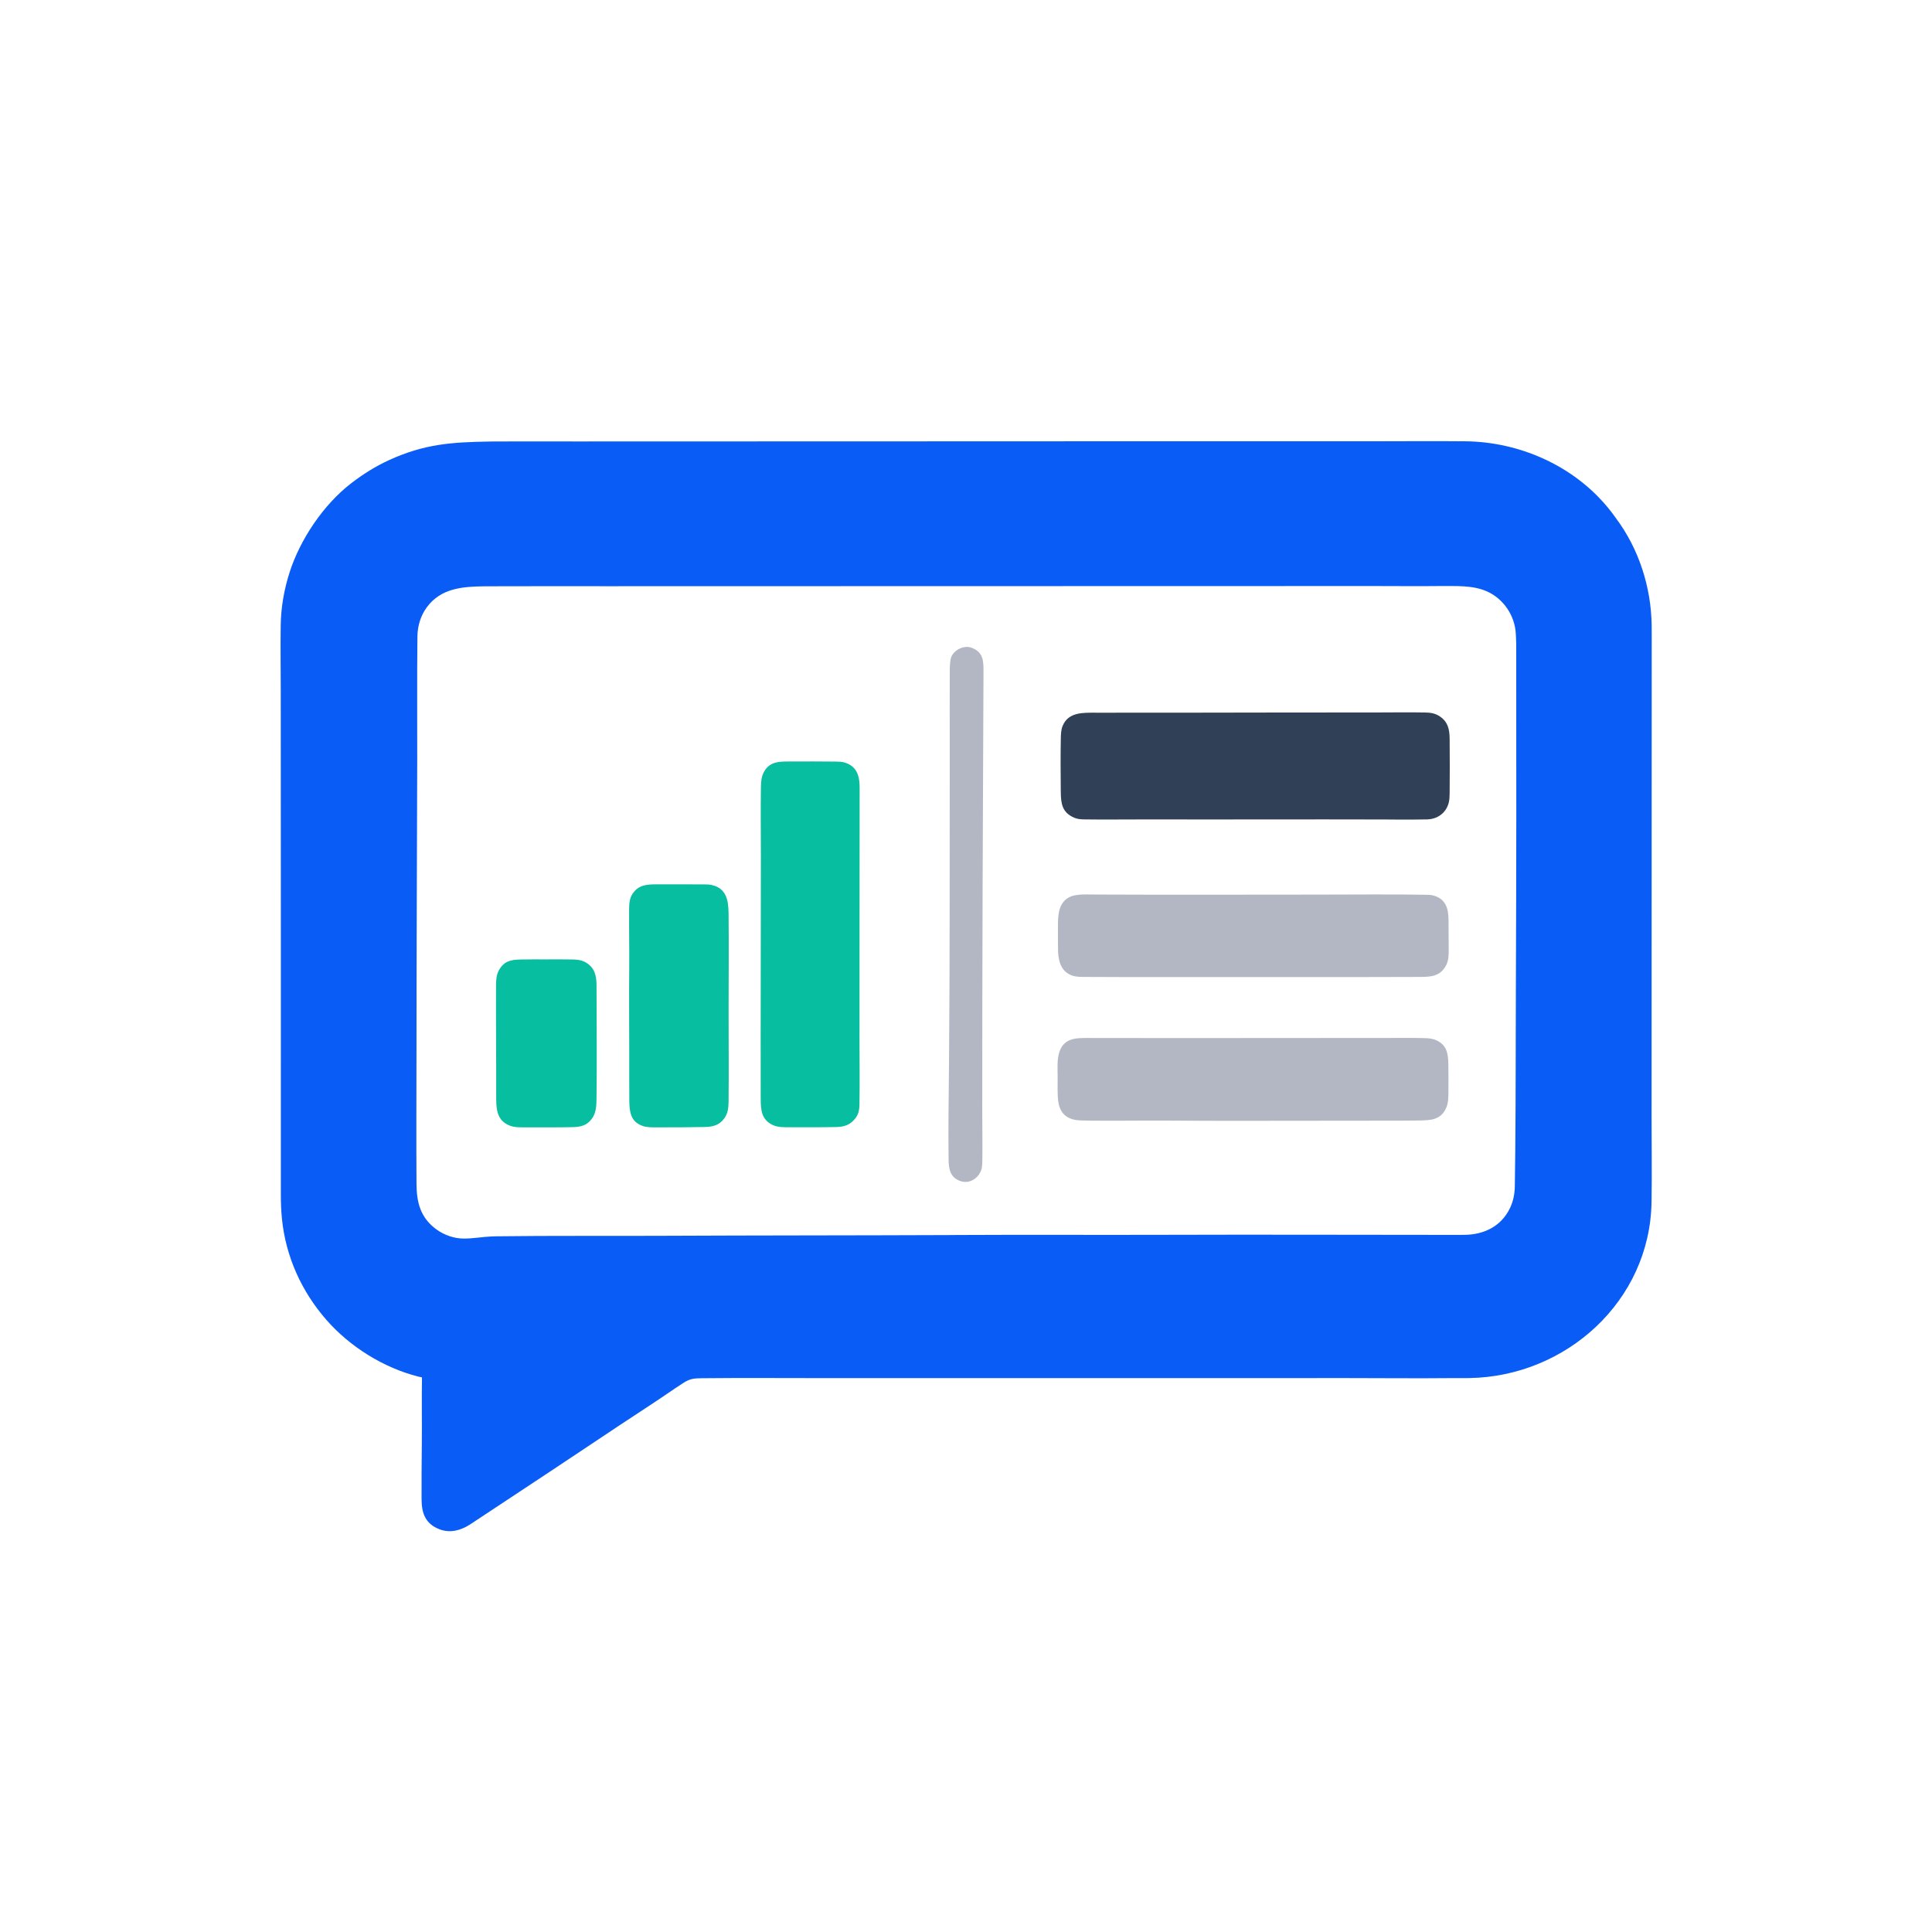
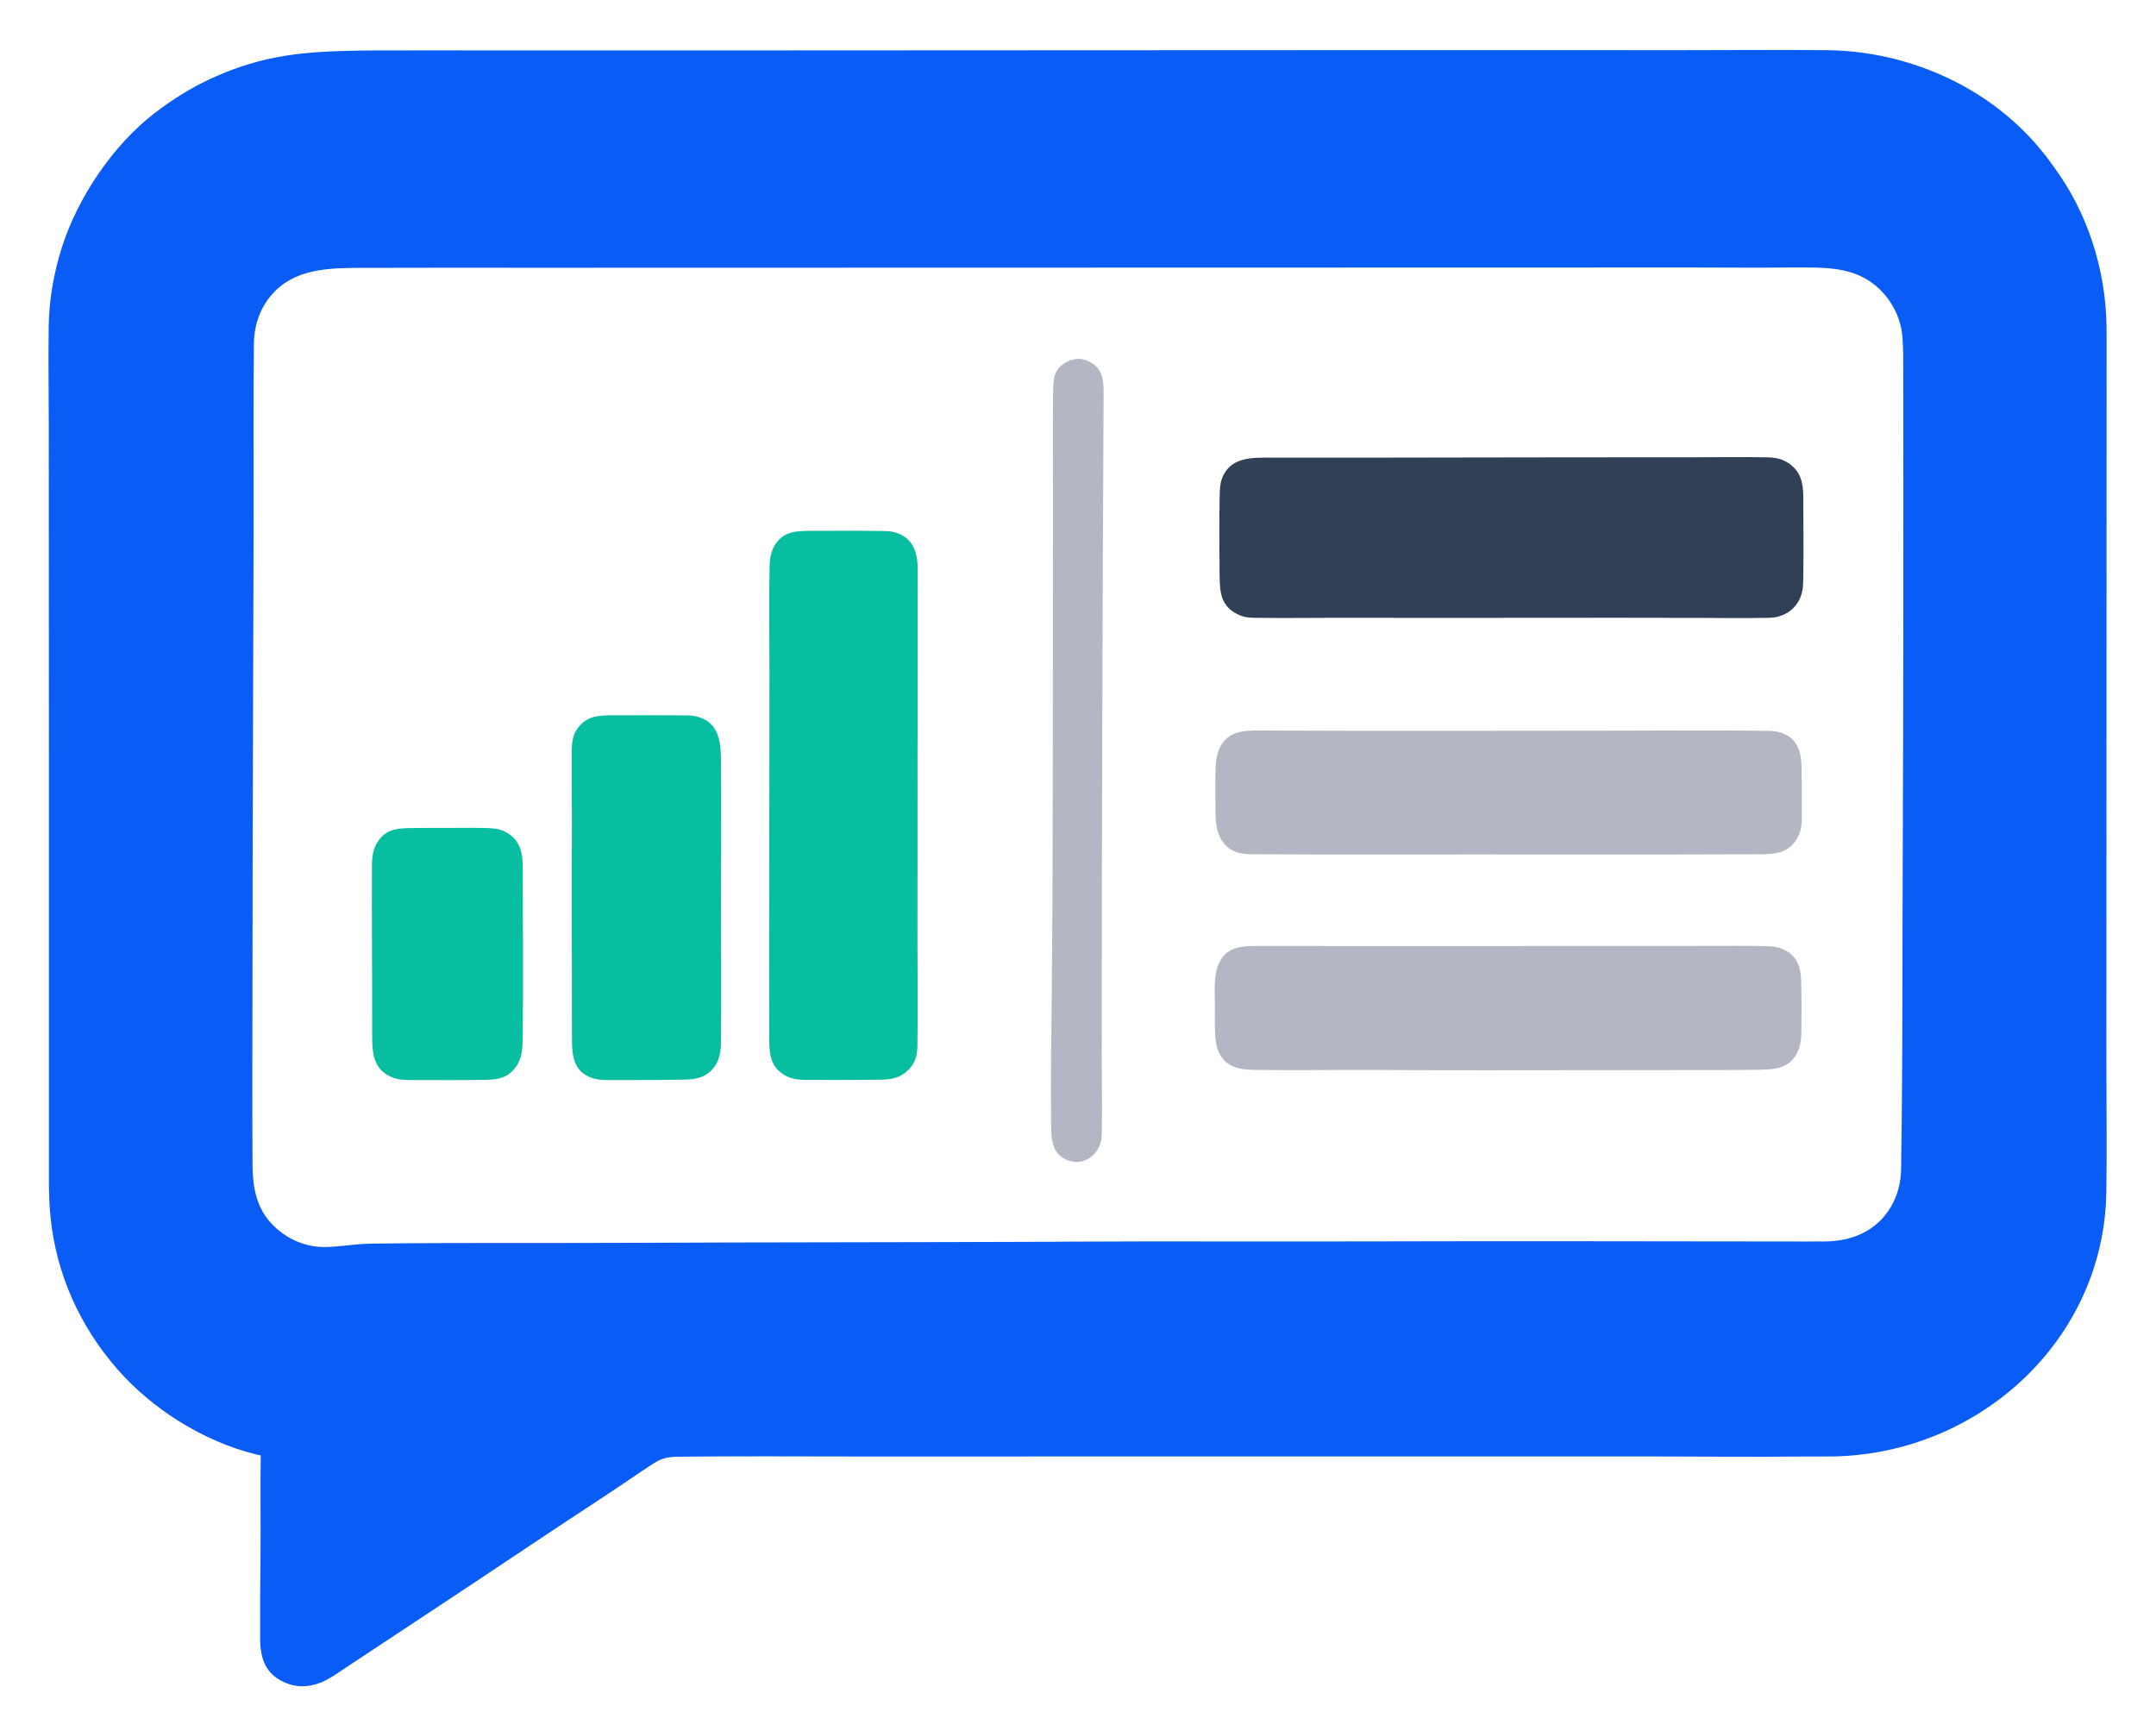
- <svg xmlns="http://www.w3.org/2000/svg" version="1.1" style="display: block;" viewBox="0 0 4358 4358" width="1024" height="1024" preserveAspectRatio="none">
+ <svg xmlns="http://www.w3.org/2000/svg" version="1.1" style="display: block;" viewBox="560 920 3240 2600">
  <path transform="translate(0,0)" fill="rgb(9,92,245)" d="M 951.852 3106.94 C 949.059 3106.4 946.263 3105.86 943.503 3105.16 C 865.209 3085.33 789.096 3037.81 736.034 2977 C 680.16 2912.96 644.799 2834.93 636.036 2750 C 634.116 2731.4 633.511 2712.7 633.513 2694 C 633.543 2315.67 633.593 1937.33 633.3 1559 C 633.262 1509.66 632.483 1459.78 633.195 1410.5 C 633.777 1370.15 640.72 1330.42 652.915 1291.99 C 676.788 1216.77 729.69 1138.16 792.447 1089.91 C 818.848 1069.61 847.195 1051.76 877.483 1037.91 C 957.858 1001.17 1019.25 997.351 1105.5 995.932 C 1105.51 995.932 1118.49 995.819 1118.5 995.819 C 1178.67 995.517 1238.83 995.766 1299 995.78 C 1895.67 995.921 2492.33 995.069 3089 995.396 C 3161.14 995.435 3233.36 994.679 3305.5 995.413 C 3426.1 996.641 3546.48 1049.12 3624.47 1142.12 C 3630.82 1149.7 3637.07 1157.38 3642.69 1165.5 C 3643.5 1166.66 3644.3 1167.84 3645.14 1168.97 C 3696.84 1238.05 3724.47 1324.48 3725.66 1410.5 C 3725.77 1418.33 3725.76 1426.17 3725.76 1434 C 3725.54 1795.67 3725.44 2157.33 3725.44 2519 C 3725.44 2583.13 3726.37 2647.38 3725.36 2711.5 C 3721.87 2934.91 3532.39 3105.2 3314 3108.52 C 3299.84 3108.73 3285.67 3108.47 3271.5 3108.61 C 3195.33 3109.39 3119.16 3108.54 3043 3108.53 C 2648.5 3108.49 2254 3108.41 1859.5 3108.61 C 1767.36 3108.65 1675.14 3107.87 1583 3108.85 C 1565.28 3109.04 1556.27 3109.88 1541.23 3119.58 C 1517.69 3134.78 1494.8 3151.06 1471.33 3166.4 C 1374.98 3229.35 1279.75 3293.99 1183.58 3357.2 C 1143.67 3383.43 1103.95 3409.95 1064.07 3436.23 C 1064.06 3436.24 1059.58 3439.16 1059.57 3439.17 C 1038.93 3452.33 1015.05 3458.69 991.313 3449.56 C 960.084 3437.56 951.113 3414.05 950.938 3382.5 C 950.706 3340.71 951.051 3298.79 951.486 3257 C 952.008 3206.99 950.994 3156.94 951.852 3106.94 z M 1046.5 2793.84 C 1067.4 2793.88 1088.11 2789.93 1109 2789.04 C 1112.84 2788.88 1116.65 2788.75 1120.5 2788.7 C 1244.98 2787.12 1369.51 2788.17 1494 2787.59 C 1709.5 2786.59 1925 2786.81 2140.5 2785.94 C 2145.33 2785.92 2150.17 2785.85 2155 2785.8 C 2155.01 2785.79 2159.49 2785.76 2159.5 2785.76 C 2317.49 2784.91 2475.5 2785.87 2633.5 2785.35 C 2846.49 2784.66 3059.51 2785.48 3272.5 2785.52 C 3282.83 2785.52 3293.17 2785.59 3303.5 2785.45 C 3347.49 2784.9 3385.67 2766.51 3405.67 2725.92 C 3413.2 2710.63 3416.67 2693.47 3416.97 2676.5 C 3417.39 2652.34 3417.49 2628.17 3417.88 2604 C 3417.88 2603.99 3417.96 2598.01 3417.96 2598 C 3419.22 2473.85 3418.79 2349.66 3419.34 2225.5 C 3420.46 1969.17 3420.54 1712.83 3420.13 1456.5 C 3420.13 1456.49 3420.1 1452.01 3420.1 1452 C 3420.03 1444.49 3419.57 1437 3419.19 1429.5 C 3417.12 1388.66 3391.39 1350.47 3354 1333.96 C 3321.97 1319.82 3285.52 1322.24 3250.5 1321.91 C 3250.49 1321.91 3249.01 1321.93 3249 1321.93 C 3199.35 1322.52 3149.65 1321.93 3100 1321.94 C 2522.5 1322.01 1945 1322.27 1367.5 1322.34 C 1277.67 1322.35 1187.83 1322.13 1098 1322.49 C 1097.99 1322.49 1092.51 1322.54 1092.5 1322.54 C 1042.91 1323.1 994.063 1326.84 962.391 1370.34 C 948.496 1389.43 941.832 1412.56 941.57 1436 C 940.534 1528.47 941.338 1621.02 941.117 1713.5 C 940.594 1931.5 939.54 2149.49 939.459 2367.5 C 939.421 2468.32 938.815 2569.18 939.491 2670 C 939.778 2712.88 948.448 2747 984.717 2773.36 C 1002.38 2786.19 1024.67 2793.81 1046.5 2793.84 z" />
  <path transform="translate(0,0)" fill="rgb(48,64,86)" d="M 3076.5 1607.1 C 3085.67 1607.11 3094.83 1607.11 3104 1607.11 C 3140.77 1607.1 3177.72 1606.48 3214.5 1607.17 C 3227.25 1607.41 3237.67 1608.99 3248.38 1616.37 C 3265.94 1628.47 3269.59 1644.91 3269.91 1665 C 3269.91 1665.01 3269.95 1668.99 3269.95 1669 C 3270.2 1708.97 3270.46 1749.03 3269.94 1789 C 3269.9 1792.68 3269.75 1796.33 3269.53 1800 C 3267.88 1828.18 3247.03 1847.69 3219 1848.34 C 3198.17 1848.82 3177.33 1848.73 3156.5 1848.73 C 3145.17 1848.73 3133.83 1848.53 3122.5 1848.49 C 2944.84 1847.96 2767.16 1848.78 2589.5 1848.35 C 2541.85 1848.23 2494.14 1849.05 2446.5 1848.33 C 2438.43 1848.2 2430.76 1847.83 2423.25 1844.6 C 2395.12 1832.47 2393.04 1812.06 2392.79 1784.5 C 2392.43 1745 2392.06 1705.49 2392.89 1666 C 2393.1 1656.21 2393.27 1646.16 2397.16 1636.99 C 2410.33 1605.88 2443.05 1607.66 2472 1607.64 C 2528.33 1607.6 2584.67 1607.66 2641 1607.63 C 2786.16 1607.55 2931.34 1606.98 3076.5 1607.1 z" />
  <path transform="translate(0,0)" fill="rgb(7,190,160)" d="M 1781.5 1717.68 C 1815.83 1717.66 1850.17 1717.34 1884.5 1717.89 C 1891.16 1718 1898.04 1717.97 1904.5 1719.81 C 1931.17 1727.41 1938.87 1748.34 1939.04 1774 C 1939.05 1774.01 1939.06 1779.49 1939.06 1779.5 C 1939.07 1967.17 1938.66 2154.83 1938.78 2342.5 C 1938.81 2391.8 1939.41 2441.21 1938.71 2490.5 C 1938.53 2502.61 1936.88 2513.34 1929.12 2523.04 C 1917.21 2537.92 1903.82 2541.91 1885.5 2542.29 C 1851.51 2543 1817.5 2542.72 1783.5 2542.71 C 1769.7 2542.71 1754.7 2543.51 1742 2537.15 C 1717.49 2524.88 1716.22 2503.94 1715.94 2479.5 C 1715.94 2479.49 1715.91 2475.01 1715.91 2475 C 1715.57 2292.34 1716.38 2109.66 1716.31 1927 C 1716.29 1875.87 1715.59 1824.62 1716.43 1773.5 C 1716.61 1762.45 1717.83 1750.93 1723.28 1741.1 C 1736.35 1717.54 1757.44 1717.69 1781.5 1717.68 z" />
  <path transform="translate(0,0)" fill="rgb(179,183,195)" d="M 3133.5 2341.31 C 3159.83 2341.3 3186.17 2340.99 3212.5 2341.65 C 3222.03 2341.89 3230.87 2342.48 3239.7 2346.42 C 3262.79 2356.73 3266.53 2375.53 3266.95 2398.5 C 3267.36 2420.5 3267.34 2442.5 3267.16 2464.5 C 3267.06 2475.61 3266.96 2487.36 3262.64 2497.79 C 3250.38 2527.45 3225.78 2527.04 3198 2527.53 C 3185.17 2527.75 3172.33 2527.83 3159.5 2527.86 C 3038.5 2528.1 2917.5 2528.14 2796.5 2528.23 C 2742.17 2528.26 2687.83 2528.11 2633.5 2527.78 C 2574.18 2527.42 2514.81 2528.5 2455.5 2527.8 C 2449.01 2527.72 2442.49 2527.58 2436 2527.27 C 2409.23 2525.99 2391.49 2513.55 2387.35 2486.01 C 2384.82 2469.14 2385.78 2447.54 2385.74 2430.5 C 2385.69 2412.95 2383.86 2390.11 2389.64 2372.89 C 2400.87 2339.39 2429.99 2341.35 2460.5 2341.41 C 2684.83 2341.85 2909.17 2341.33 3133.5 2341.31 z" />
  <path transform="translate(0,0)" fill="rgb(179,183,195)" d="M 2450.5 2017.6 C 2461.17 2017.57 2471.83 2017.77 2482.5 2017.82 C 2644.16 2018.61 2805.84 2017.93 2967.5 2017.96 C 3050.81 2017.98 3134.21 2016.94 3217.5 2018.29 C 3223.51 2018.39 3229.5 2018.81 3235.28 2020.56 C 3260.14 2028.07 3266.87 2048.23 3267.34 2072 C 3267.77 2094.16 3267.52 2116.33 3267.74 2138.5 C 3267.86 2151.09 3268.25 2165.47 3262.22 2177 C 3247.54 2205.08 3223.5 2203.56 3195 2203.68 C 3012.84 2204.44 2830.66 2203.74 2648.5 2203.98 C 2583.5 2204.06 2518.5 2204.12 2453.5 2203.67 C 2441.76 2203.58 2427.71 2204.32 2416.52 2199.85 C 2391.62 2189.89 2386.67 2164.52 2386.57 2140.5 C 2386.49 2120.86 2386.26 2101.23 2386.49 2081.59 C 2386.65 2068.66 2387.8 2053.16 2394.1 2041.56 C 2406.17 2019.33 2427.65 2017.66 2450.5 2017.6 z" />
  <path transform="translate(0,0)" fill="rgb(7,190,160)" d="M 1483.5 1994.8 C 1519.5 1994.78 1555.5 1994.66 1591.5 1994.99 C 1595.69 1995.03 1599.88 1995.16 1604 1995.99 C 1637.5 2002.76 1643.04 2029.09 1643.43 2059 C 1643.43 2059.01 1643.47 2062.99 1643.48 2063 C 1644.18 2134.8 1643.51 2206.69 1643.49 2278.5 C 1643.46 2347.32 1644.12 2416.19 1643.45 2485 C 1643.31 2498.41 1641.89 2511.65 1633.72 2522.78 C 1622.13 2538.59 1607.54 2541.81 1589 2542.21 C 1553.51 2542.99 1518 2542.94 1482.5 2542.96 C 1471.73 2542.96 1459.86 2543.42 1449.52 2539.78 C 1421.58 2529.96 1419.7 2506.37 1419.53 2480.5 C 1419.3 2447.01 1419.44 2413.49 1419.41 2380 C 1419.35 2314.02 1418.77 2247.98 1419.36 2182 C 1419.75 2138.67 1418.77 2095.32 1419.1 2052 C 1419.19 2039.87 1419.71 2026.84 1426.64 2016.39 C 1440.81 1995.02 1460.1 1994.82 1483.5 1994.8 z" />
  <path transform="translate(0,0)" fill="rgb(179,183,195)" d="M 2181.5 1459.22 C 2186.08 1459.3 2190.24 1460.4 2194.45 1462.23 C 2219.64 1473.24 2218.54 1494.24 2218.43 1518.5 C 2216.91 1847.67 2215.59 2176.83 2215.65 2506 C 2215.66 2543.14 2216.43 2580.37 2215.85 2617.5 C 2215.77 2622.87 2215.67 2628.2 2214.77 2633.5 C 2211.8 2651.03 2195.86 2666.3 2177.5 2666.07 C 2174.29 2666.03 2170.71 2665.5 2167.63 2664.53 C 2144.27 2657.22 2140.03 2638.59 2139.74 2616.5 C 2138.84 2546.78 2139.93 2472.1 2140.65 2403 C 2140.65 2402.99 2140.7 2397.51 2140.7 2397.5 C 2142.79 2159.01 2141.96 1920.5 2142.34 1682 C 2142.43 1626.02 2142 1569.98 2142.39 1514 C 2142.45 1505.62 2142.68 1490.6 2145.49 1482.76 C 2150.54 1468.66 2166.95 1459 2181.5 1459.22 z" />
  <path transform="translate(0,0)" fill="rgb(7,190,160)" d="M 1231.5 2164.09 C 1251.67 2164.09 1271.84 2163.77 1292 2164.27 C 1303.33 2164.56 1312.76 2165.69 1322.59 2171.73 C 1341.75 2183.5 1345.5 2201.51 1345.57 2222.5 C 1345.57 2222.51 1345.6 2230.49 1345.6 2230.5 C 1345.7 2312.97 1346.51 2395.54 1345.53 2478 C 1345.35 2493.7 1344.96 2509.69 1335.47 2522.94 C 1324.03 2538.92 1309.94 2542.09 1291.39 2542.51 C 1256.1 2543.31 1220.8 2542.86 1185.5 2542.94 C 1173.98 2542.97 1160.94 2543.42 1150 2539.11 C 1118.54 2526.73 1119.21 2498.4 1119.28 2469 C 1119.46 2387.17 1118.55 2305.32 1118.89 2223.5 C 1118.94 2211.5 1119.59 2198.57 1125.76 2187.91 C 1137.54 2167.56 1152.71 2164.8 1174.5 2164.32 C 1193.5 2163.9 1212.5 2164.1 1231.5 2164.09 z" />
</svg>
